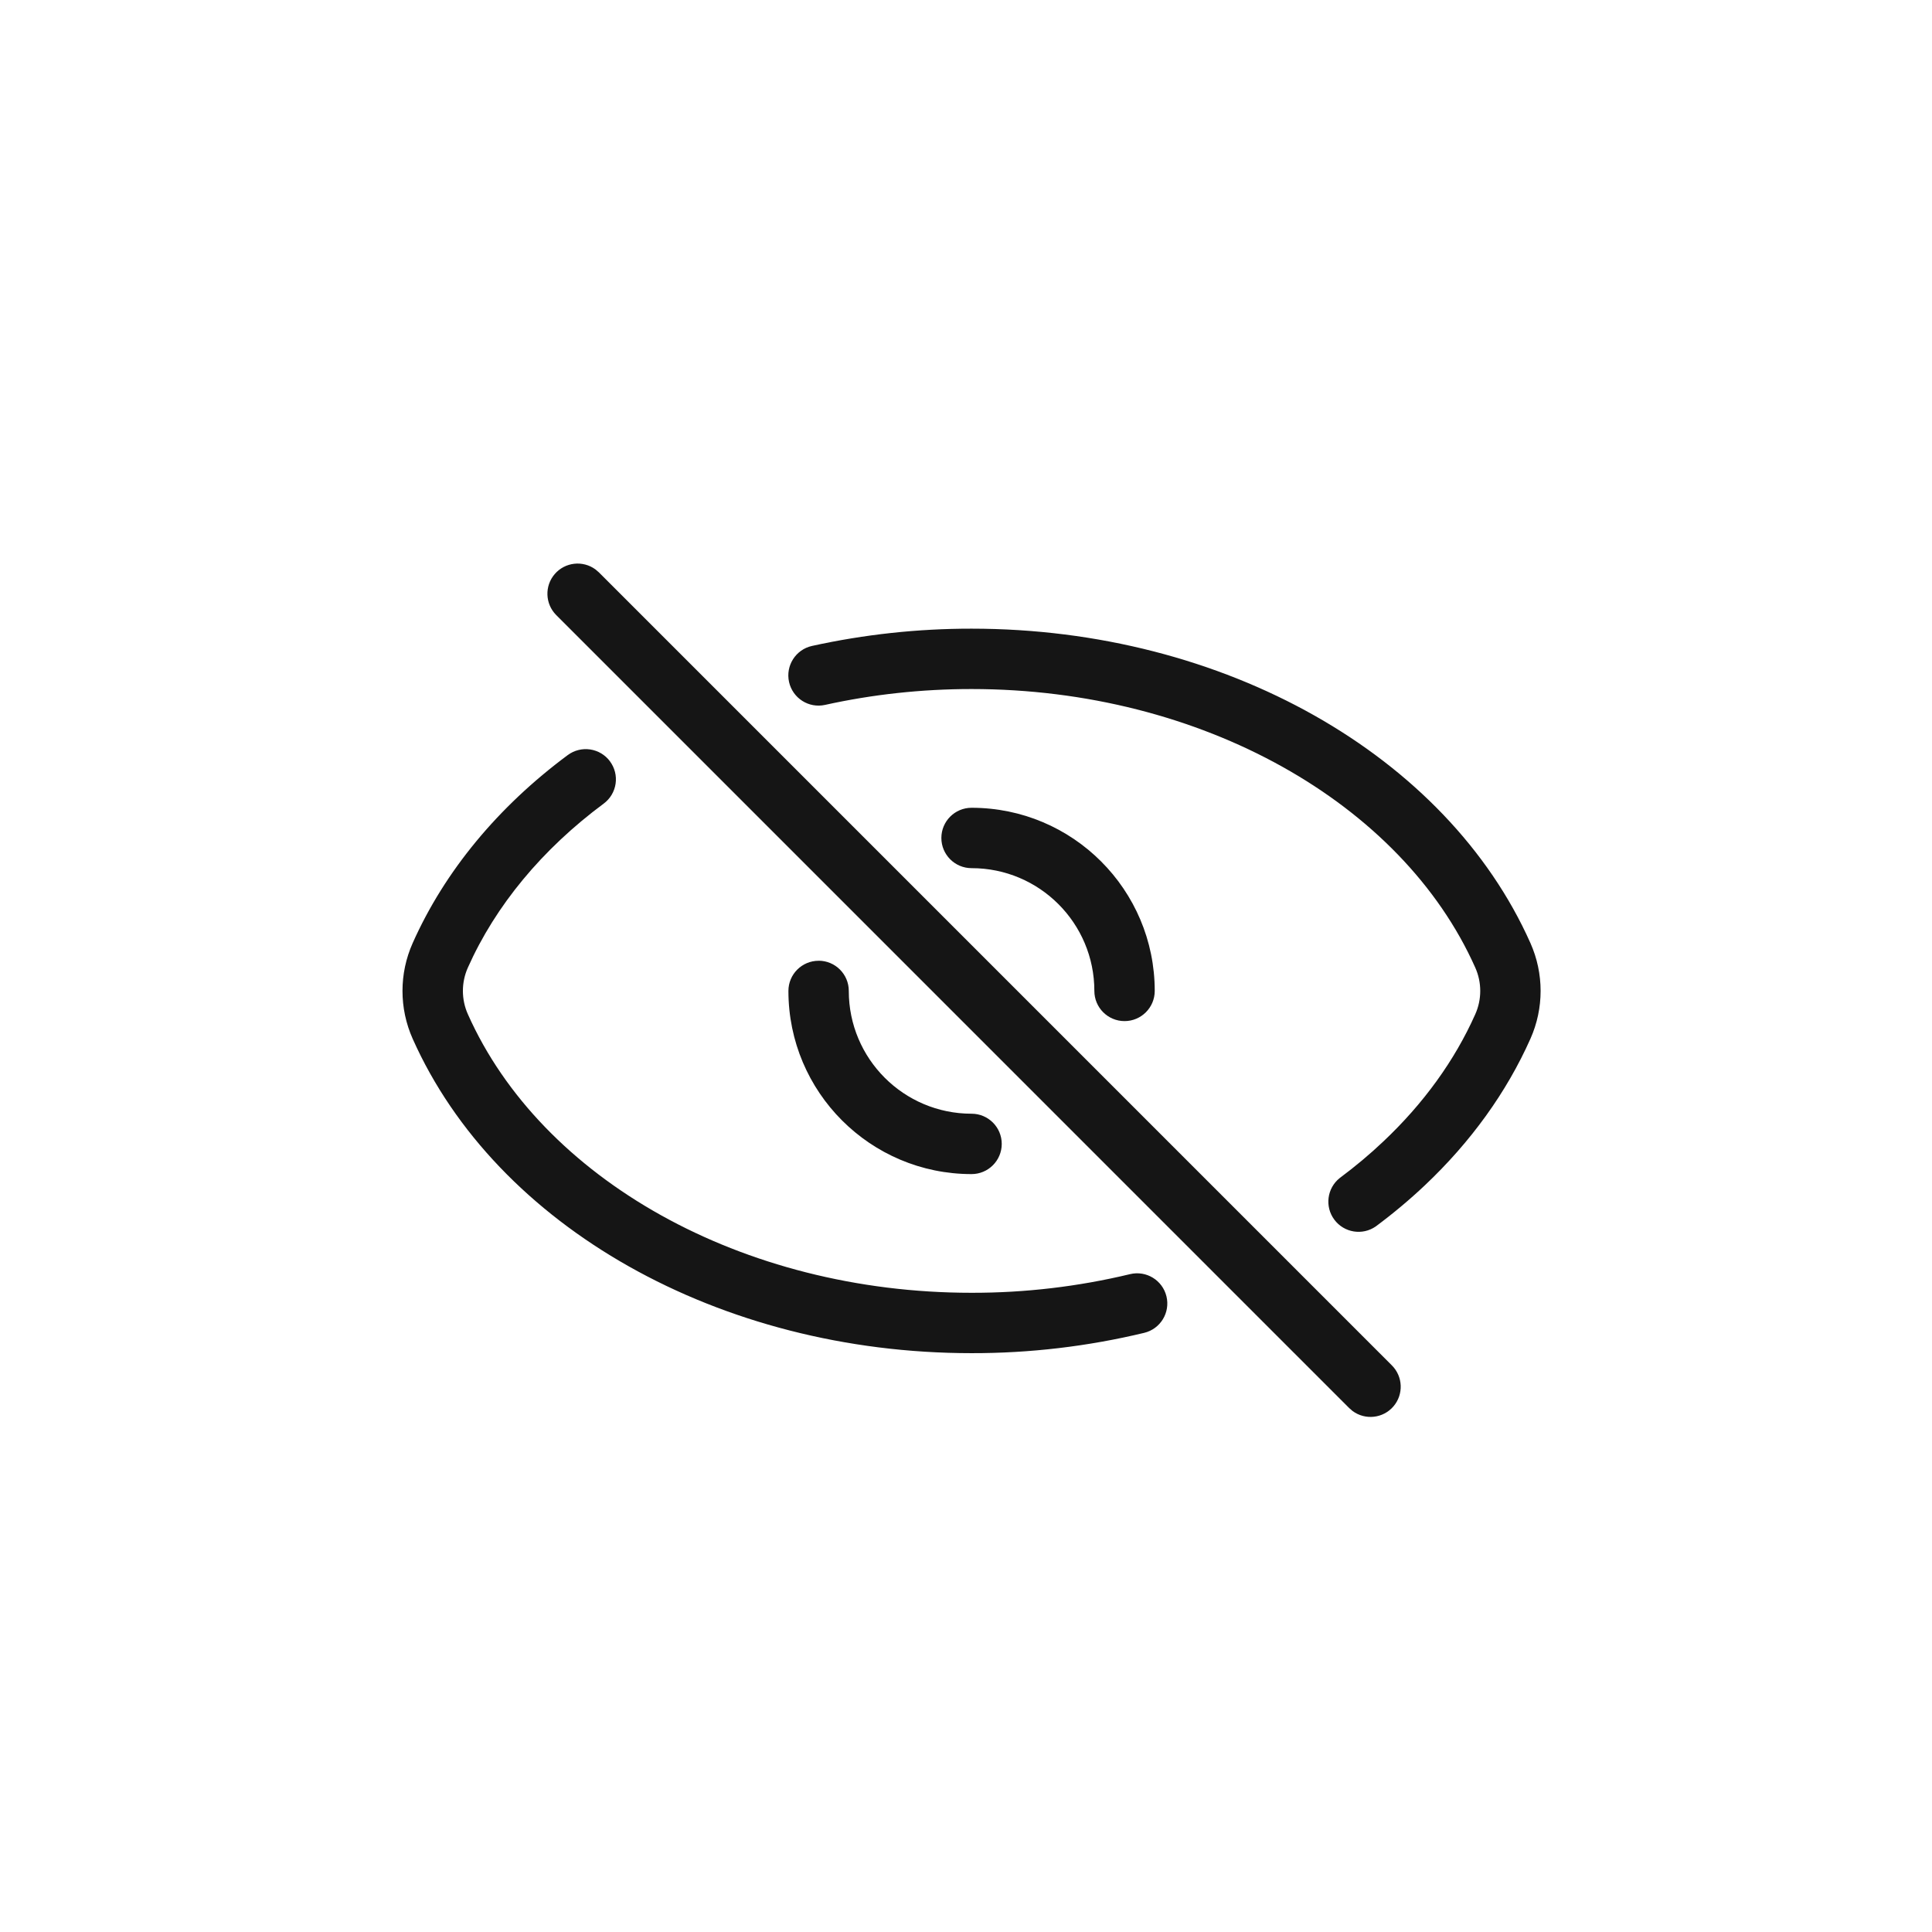
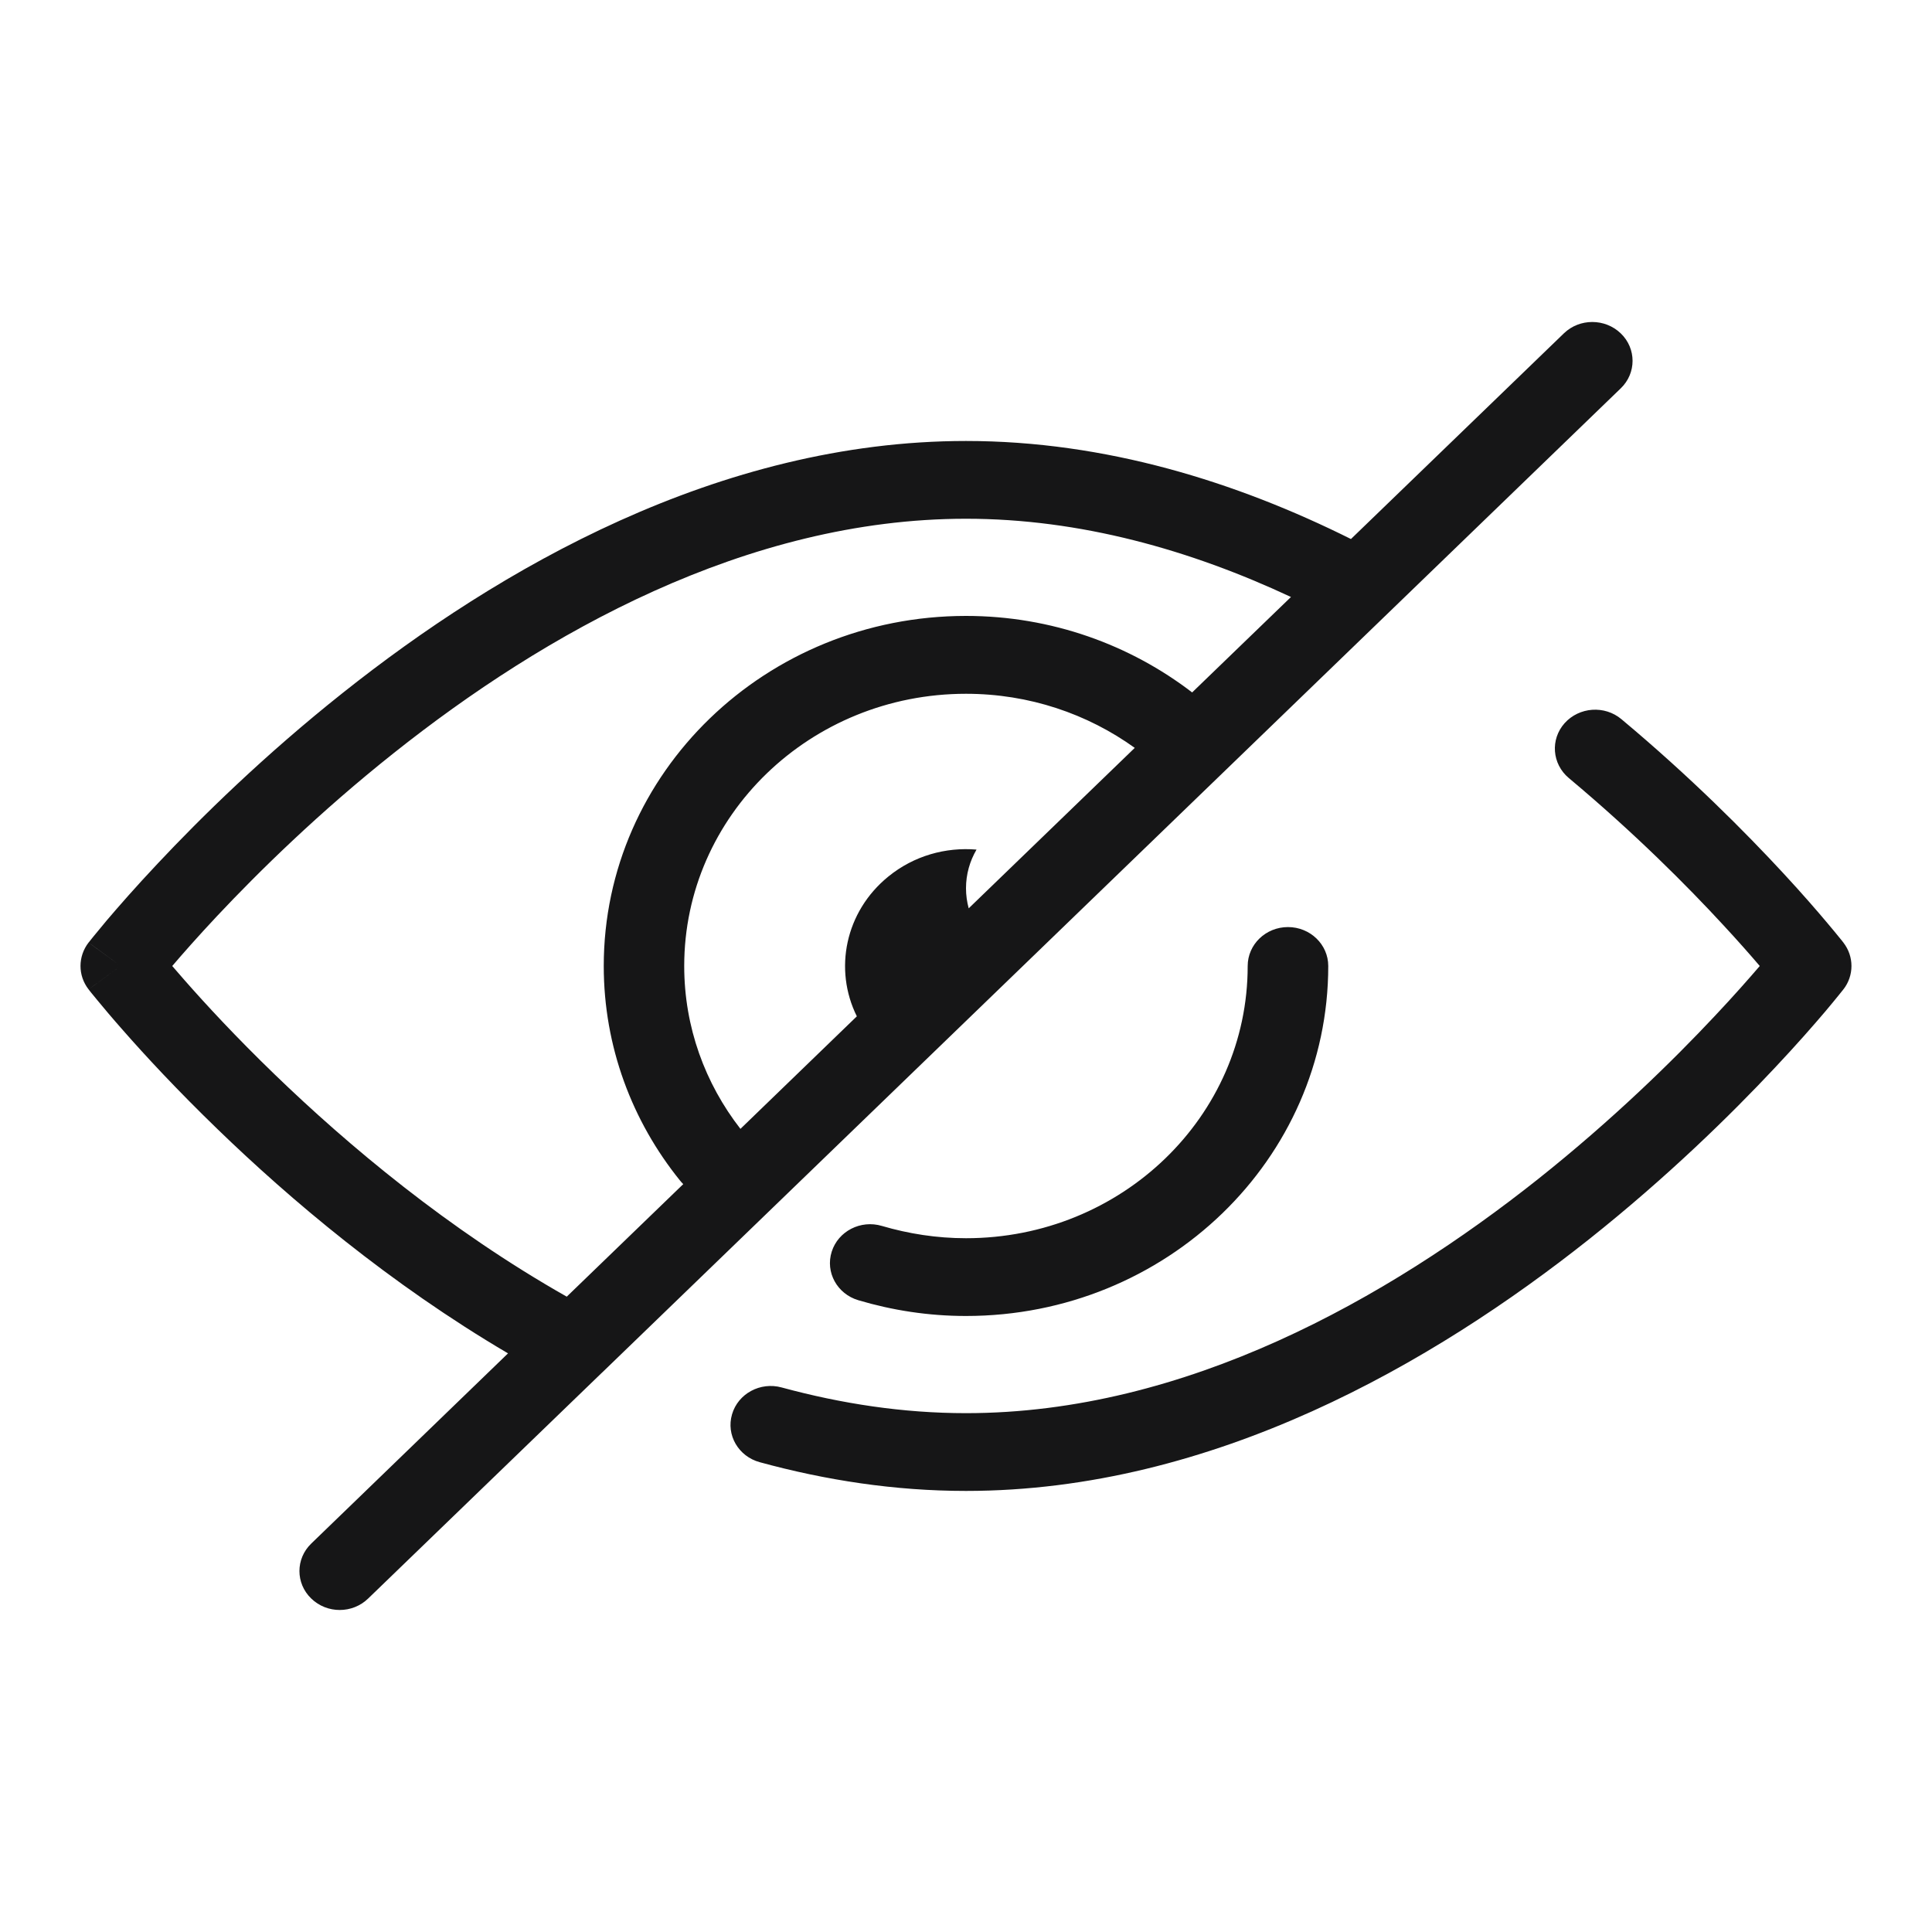
- <svg xmlns="http://www.w3.org/2000/svg" width="48" height="48" viewBox="0 0 48 48">
-   <path d="M14.794 14.147l.085.073L34.58 33.922a.75.75 0 01-.977 1.133l-.084-.073L13.818 15.28a.75.75 0 01.976-1.133zm.36 4.768a.75.75 0 01-.155 1.05c-1.528 1.134-2.688 2.533-3.375 4.075a1.42 1.42 0 000 1.158c1.821 4.09 6.805 6.921 12.514 6.921a16.73 16.73 0 003.937-.463.75.75 0 01.353 1.458 18.23 18.23 0 01-4.29.505c-6.27 0-11.806-3.145-13.885-7.81a2.92 2.92 0 010-2.379c.796-1.787 2.123-3.387 3.852-4.67a.75.75 0 011.05.155zm8.984-3.296c6.272 0 11.807 3.146 13.885 7.811a2.92 2.92 0 010 2.378c-.594 1.334-1.485 2.566-2.624 3.642-.378.357-.785.698-1.218 1.02a.75.75 0 01-.896-1.202c.387-.288.749-.591 1.083-.908 1-.943 1.774-2.014 2.285-3.162a1.42 1.42 0 000-1.157c-1.822-4.09-6.805-6.922-12.515-6.922-1.242 0-2.464.134-3.64.394a.75.75 0 01-.324-1.465 18.385 18.385 0 013.964-.429zm-3.8 8.25a.75.75 0 01.75.75 3.05 3.05 0 003.05 3.051.75.75 0 110 1.5 4.55 4.55 0 01-4.55-4.55.75.75 0 01.75-.75zm3.8-3.8a4.55 4.55 0 014.551 4.55.75.75 0 11-1.5 0 3.05 3.05 0 00-3.051-3.05.75.75 0 110-1.5z" fill="#151515" fill-rule="evenodd" />
+ <svg xmlns="http://www.w3.org/2000/svg" width="20" height="20" viewBox="0 0 20 20" fill="none">
+   <path fill-rule="evenodd" clip-rule="evenodd" d="M16.778 3.451C16.941 3.608 16.941 3.863 16.778 4.02L10.295 10.284L6.239 14.203C6.234 14.208 6.229 14.212 6.224 14.217L3.811 16.548C3.648 16.706 3.385 16.706 3.222 16.548C3.059 16.391 3.059 16.136 3.222 15.979L5.259 14.01C4.03 13.287 2.999 12.412 2.254 11.691C1.833 11.284 1.5 10.924 1.273 10.665C1.159 10.536 1.071 10.431 1.011 10.358C0.981 10.322 0.958 10.293 0.942 10.274L0.924 10.251L0.919 10.244L0.917 10.242L0.917 10.242L1.25 10L0.917 9.757L0.917 9.757L0.918 9.756L0.921 9.753L0.931 9.74C0.939 9.73 0.951 9.714 0.967 9.695C0.999 9.656 1.045 9.6 1.105 9.528C1.226 9.386 1.402 9.184 1.629 8.943C2.081 8.461 2.737 7.817 3.548 7.173C5.158 5.893 7.439 4.565 10 4.565C11.443 4.565 12.798 4.988 13.985 5.58L16.189 3.451C16.351 3.294 16.615 3.294 16.778 3.451ZM13.364 6.18C12.323 5.693 11.183 5.37 10 5.37C7.727 5.37 5.633 6.558 4.077 7.795C3.305 8.408 2.679 9.023 2.246 9.484C2.05 9.693 1.894 9.87 1.783 10C1.82 10.043 1.861 10.091 1.908 10.144C2.123 10.389 2.44 10.733 2.843 11.122C3.596 11.85 4.638 12.727 5.867 13.423L7.073 12.258C7.061 12.246 7.049 12.233 7.038 12.219C6.545 11.608 6.25 10.837 6.25 10C6.25 7.998 7.928 6.376 10 6.376C10.886 6.376 11.7 6.676 12.341 7.168L13.364 6.18ZM11.747 7.742C11.259 7.391 10.655 7.182 10 7.182C8.388 7.182 7.083 8.443 7.083 10C7.083 10.634 7.3 11.217 7.665 11.686L8.87 10.521C8.629 10.036 8.749 9.437 9.196 9.074C9.461 8.858 9.79 8.768 10.109 8.795C10.04 8.913 10 9.049 10 9.195C10 9.267 10.01 9.337 10.028 9.403L11.747 7.742ZM0.917 9.757C0.917 9.758 0.917 9.758 1.25 10C0.917 10.242 0.917 10.241 0.917 10.242C0.805 10.098 0.806 9.901 0.917 9.757ZM16.785 7.445C16.611 7.299 16.348 7.318 16.197 7.486C16.047 7.654 16.066 7.908 16.24 8.054C16.919 8.622 17.466 9.171 17.842 9.579C17.997 9.746 18.123 9.89 18.217 10C18.105 10.13 17.95 10.307 17.754 10.515C17.321 10.977 16.695 11.591 15.923 12.205C14.366 13.441 12.273 14.629 10 14.629C9.348 14.629 8.711 14.531 8.092 14.363C7.871 14.302 7.64 14.427 7.578 14.641C7.515 14.855 7.644 15.077 7.866 15.137C8.547 15.323 9.26 15.434 10 15.434C12.56 15.434 14.841 14.106 16.452 12.827C17.263 12.182 17.918 11.539 18.371 11.056C18.598 10.815 18.774 10.613 18.895 10.471C18.955 10.4 19.001 10.343 19.033 10.304C19.049 10.285 19.061 10.27 19.069 10.259L19.079 10.247L19.081 10.243L19.083 10.242C19.194 10.099 19.194 9.901 19.083 9.758L19.082 9.756L19.079 9.753L19.071 9.742L19.039 9.703C19.012 9.669 18.971 9.62 18.919 9.558C18.814 9.433 18.661 9.256 18.464 9.043C18.069 8.616 17.497 8.04 16.785 7.445ZM19.083 9.758L18.75 10C19.083 9.758 19.083 9.758 19.083 9.758ZM18.75 10L19.083 10.242C19.083 10.242 19.083 10.242 18.75 10ZM13.75 10C13.75 9.777 13.563 9.597 13.333 9.597C13.103 9.597 12.916 9.777 12.916 10C12.916 11.557 11.611 12.818 10 12.818C9.698 12.818 9.406 12.772 9.13 12.691C8.91 12.625 8.677 12.745 8.61 12.957C8.542 13.17 8.666 13.395 8.886 13.46C9.236 13.564 9.61 13.623 10 13.623C12.072 13.623 13.75 12.001 13.75 10Z" fill="#161617" />
</svg>
